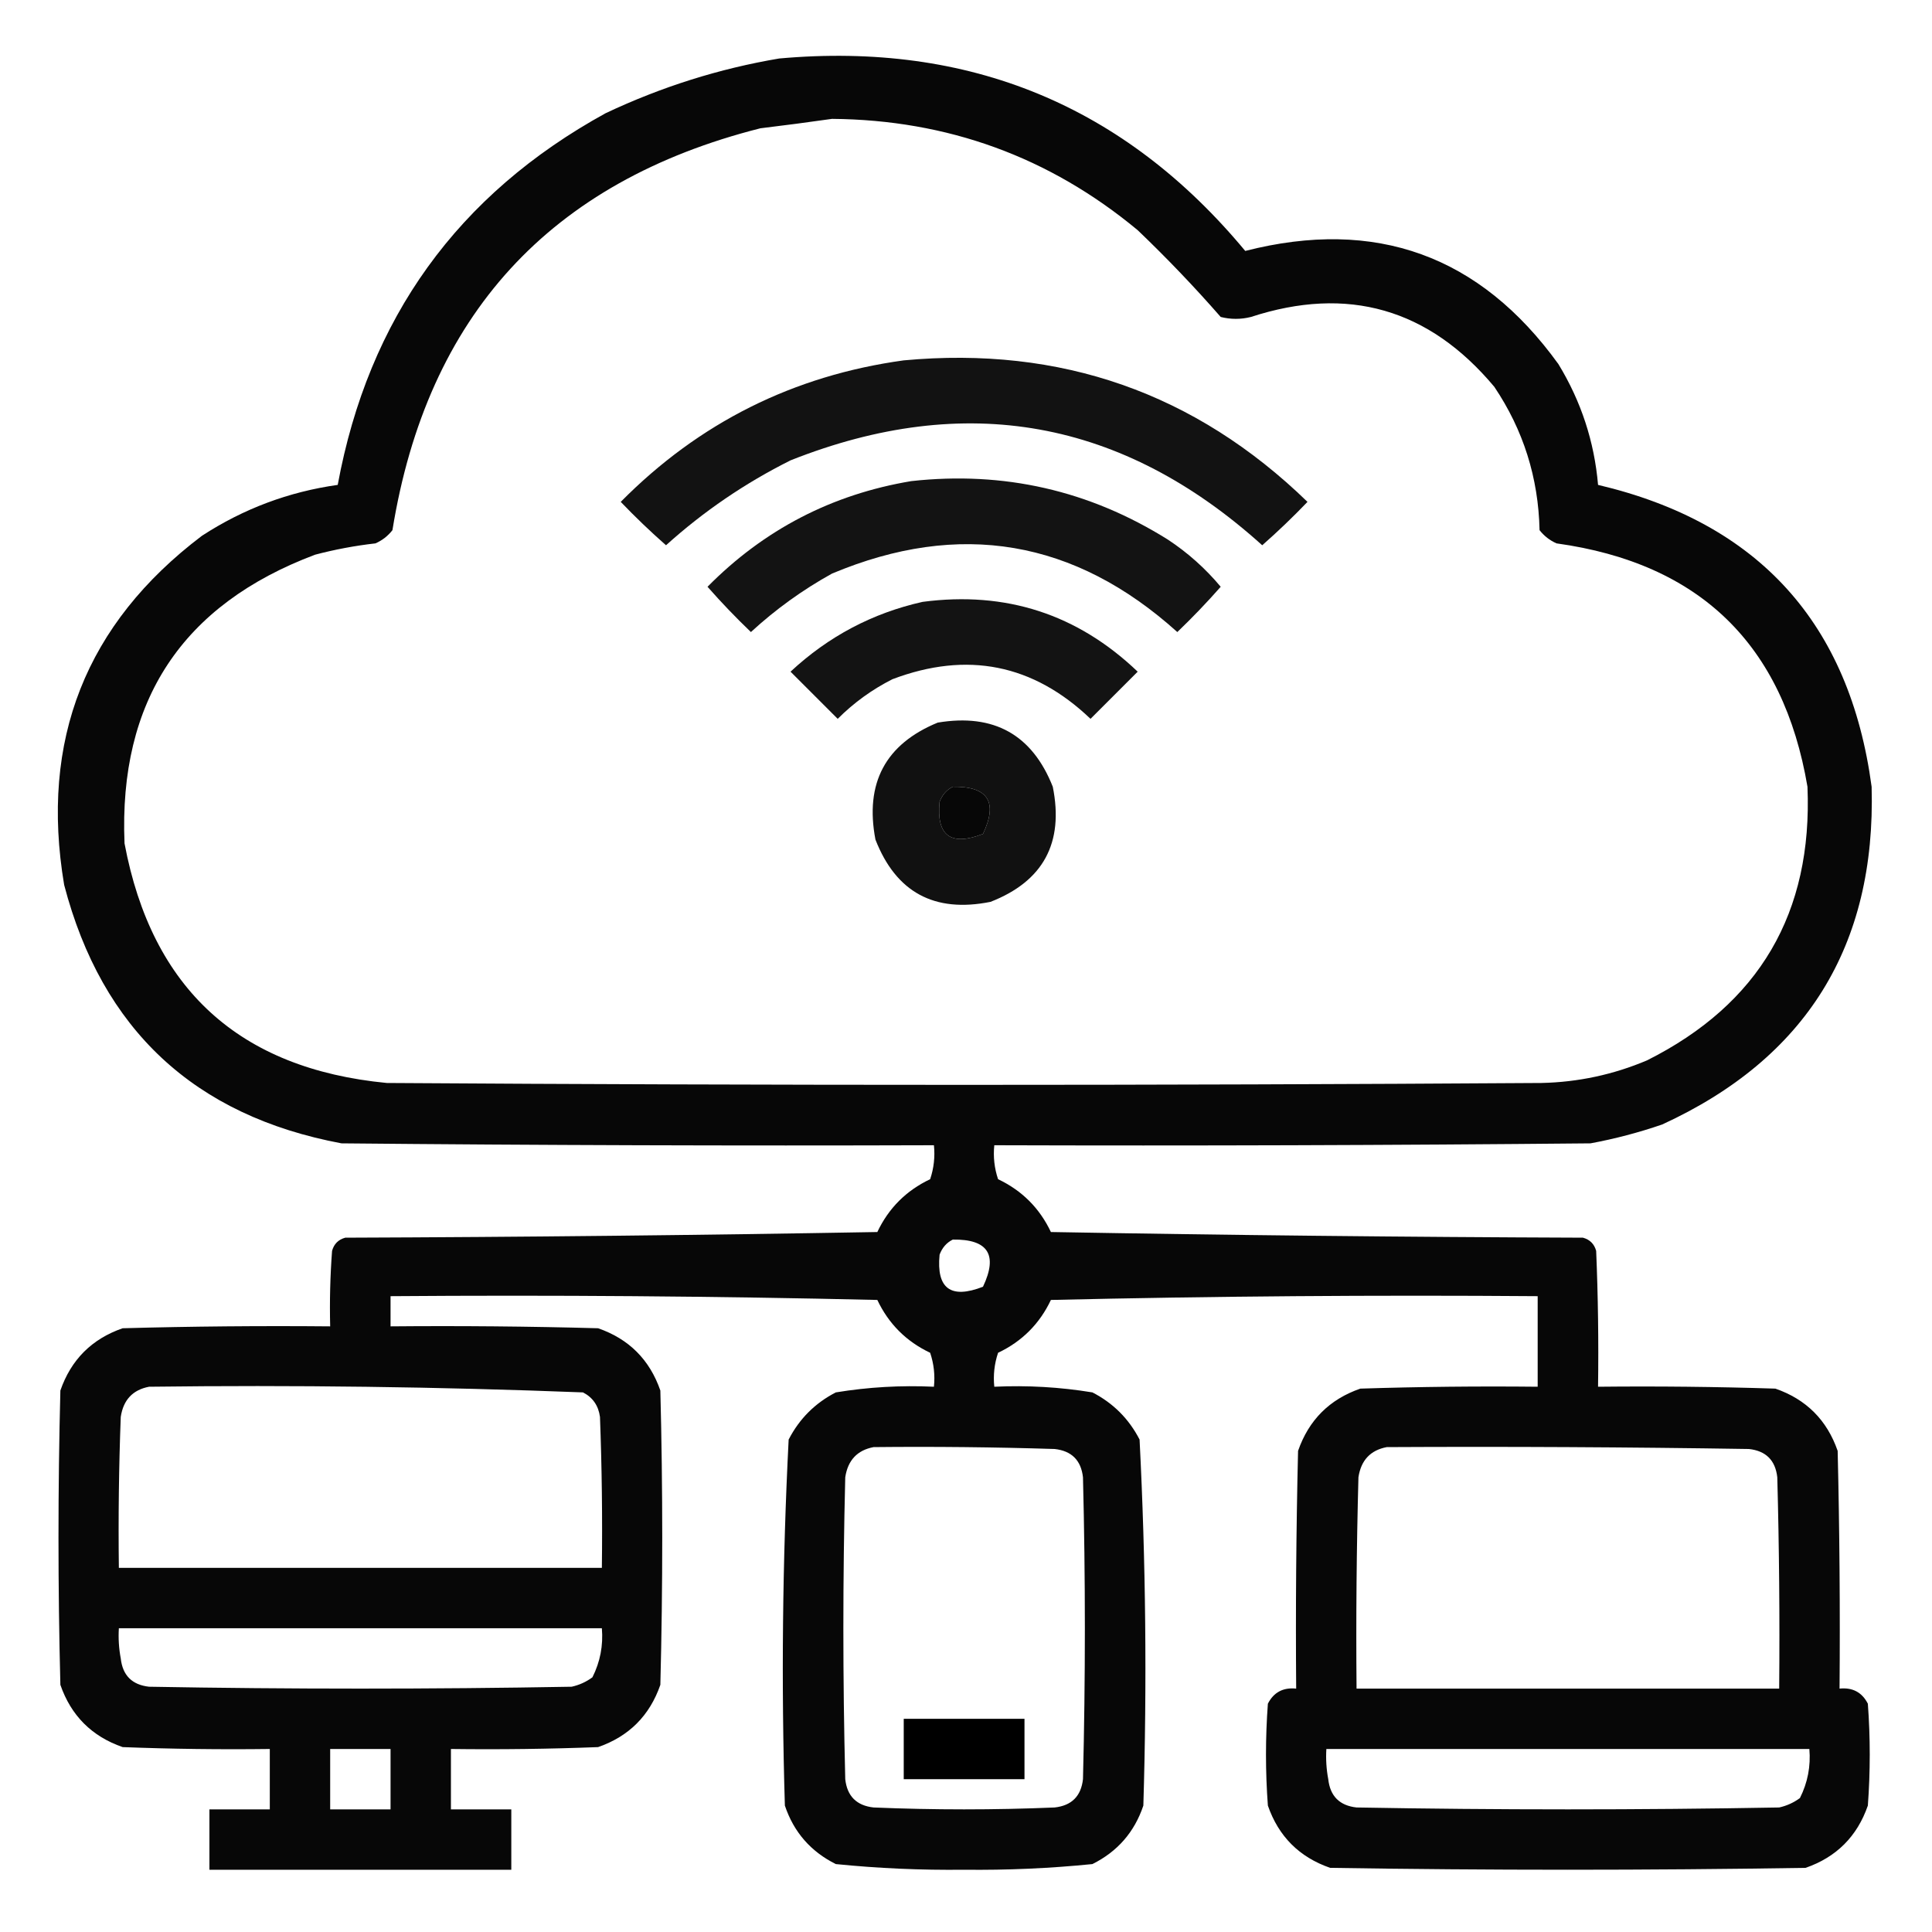
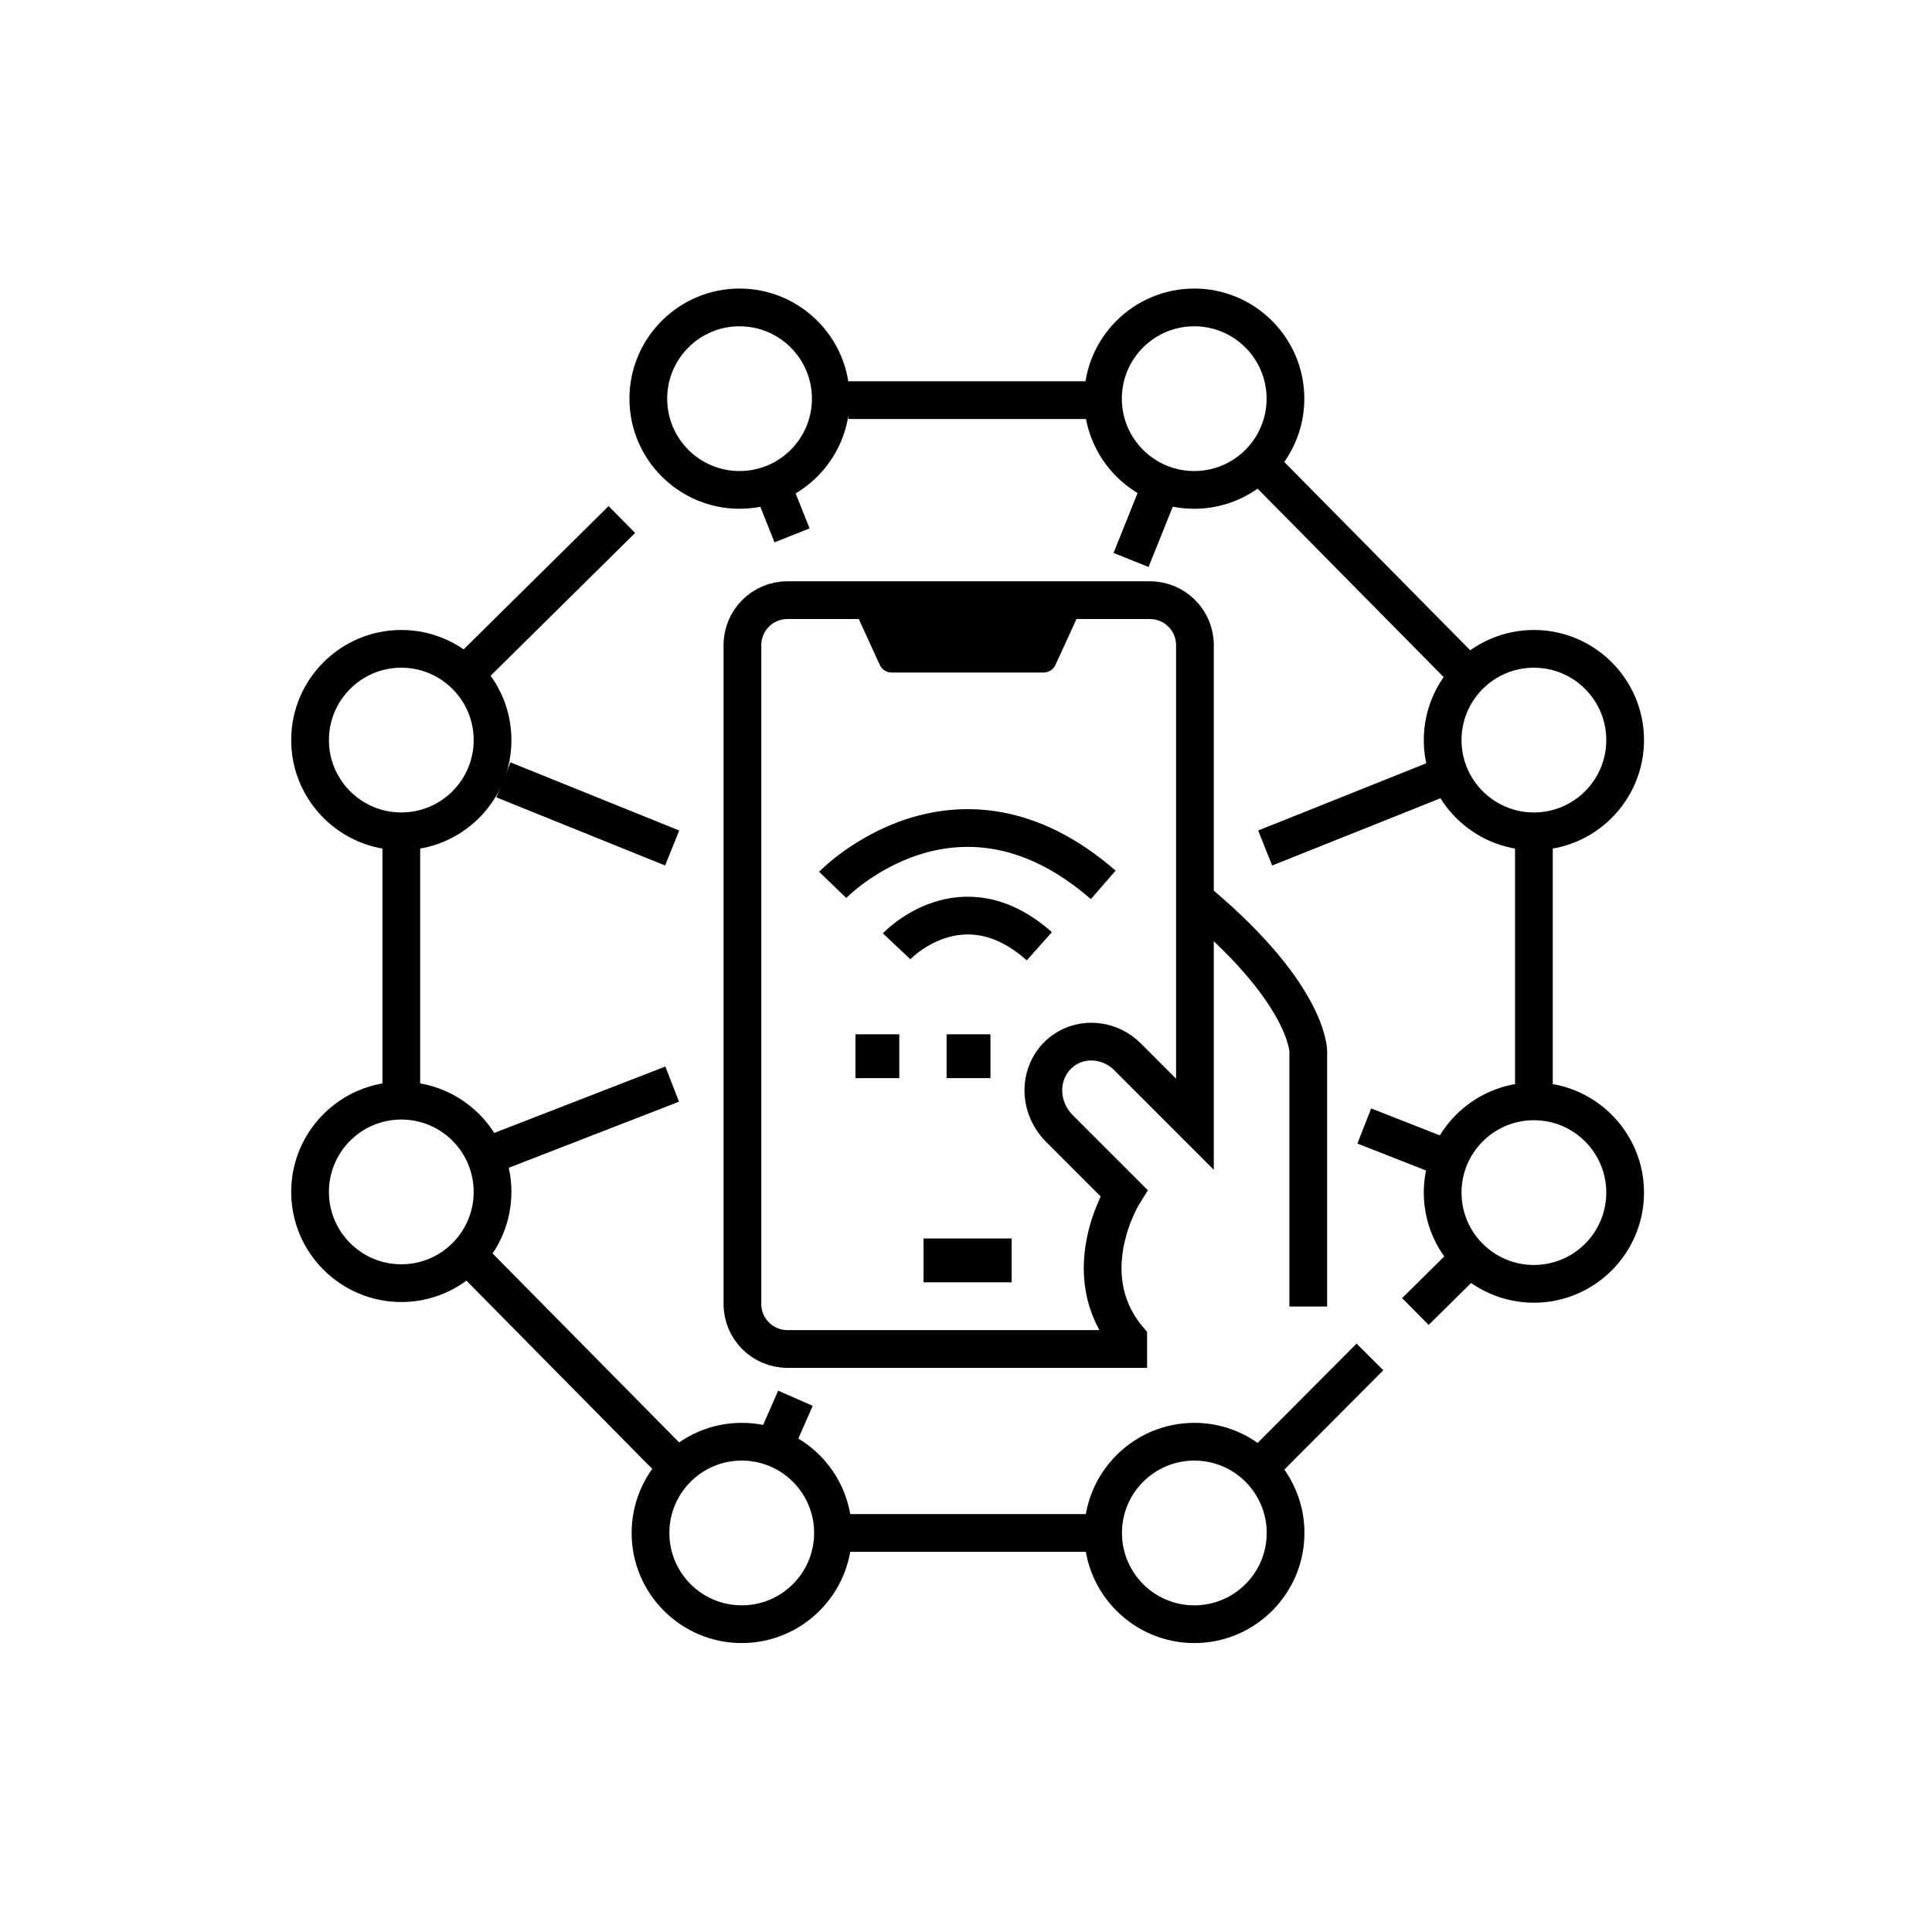
- <svg xmlns="http://www.w3.org/2000/svg" version="1.1" width="512px" height="512px" style="shape-rendering:geometricPrecision; text-rendering:geometricPrecision; image-rendering:optimizeQuality; fill-rule:evenodd; clip-rule:evenodd">
+ <svg xmlns="http://www.w3.org/2000/svg" version="1.1" id="레이어_1" x="0px" y="0px" viewBox="0 0 512 512" style="enable-background:new 0 0 512 512;" xml:space="preserve">
+   <style type="text/css">
+ 	.st0{fill:none;stroke:#000000;stroke-width:10;stroke-miterlimit:10;}
+ </style>
  <g>
-     <path style="opacity:0.972" fill="#000000" d="M 206.5,15.5 C 256.854,10.989 298.021,27.988 330,66.5C 364.543,57.679 392.21,67.68 413,96.5C 419.009,106.36 422.509,117.026 423.5,128.5C 466.02,138.521 490.187,165.187 496,208.5C 497.168,250.64 478.668,280.473 440.5,298C 434.291,300.136 427.958,301.802 421.5,303C 368.834,303.5 316.168,303.667 263.5,303.5C 263.183,306.572 263.516,309.572 264.5,312.5C 270.833,315.5 275.5,320.167 278.5,326.5C 325.496,327.333 372.496,327.833 419.5,328C 421.333,328.5 422.5,329.667 423,331.5C 423.5,343.495 423.667,355.495 423.5,367.5C 439.17,367.333 454.837,367.5 470.5,368C 478.667,370.833 484.167,376.333 487,384.5C 487.5,405.497 487.667,426.497 487.5,447.5C 490.961,447.146 493.461,448.479 495,451.5C 495.667,460.5 495.667,469.5 495,478.5C 492.167,486.667 486.667,492.167 478.5,495C 436.5,495.667 394.5,495.667 352.5,495C 344.333,492.167 338.833,486.667 336,478.5C 335.333,469.5 335.333,460.5 336,451.5C 337.539,448.479 340.039,447.146 343.5,447.5C 343.333,426.497 343.5,405.497 344,384.5C 346.833,376.333 352.333,370.833 360.5,368C 376.163,367.5 391.83,367.333 407.5,367.5C 407.5,359.5 407.5,351.5 407.5,343.5C 364.495,343.167 321.495,343.5 278.5,344.5C 275.5,350.833 270.833,355.5 264.5,358.5C 263.516,361.428 263.183,364.428 263.5,367.5C 272.25,367.09 280.916,367.59 289.5,369C 295,371.833 299.167,376 302,381.5C 303.645,413.773 303.978,446.106 303,478.5C 300.649,485.519 296.149,490.686 289.5,494C 278.235,495.134 266.901,495.634 255.5,495.5C 244.099,495.634 232.765,495.134 221.5,494C 214.851,490.686 210.351,485.519 208,478.5C 207.022,446.106 207.355,413.773 209,381.5C 211.833,376 216,371.833 221.5,369C 230.084,367.59 238.75,367.09 247.5,367.5C 247.817,364.428 247.484,361.428 246.5,358.5C 240.167,355.5 235.5,350.833 232.5,344.5C 189.505,343.5 146.505,343.167 103.5,343.5C 103.5,346.167 103.5,348.833 103.5,351.5C 121.836,351.333 140.17,351.5 158.5,352C 166.667,354.833 172.167,360.333 175,368.5C 175.667,394.5 175.667,420.5 175,446.5C 172.167,454.667 166.667,460.167 158.5,463C 145.504,463.5 132.504,463.667 119.5,463.5C 119.5,468.833 119.5,474.167 119.5,479.5C 124.833,479.5 130.167,479.5 135.5,479.5C 135.5,484.833 135.5,490.167 135.5,495.5C 108.833,495.5 82.167,495.5 55.5,495.5C 55.5,490.167 55.5,484.833 55.5,479.5C 60.833,479.5 66.167,479.5 71.5,479.5C 71.5,474.167 71.5,468.833 71.5,463.5C 58.496,463.667 45.496,463.5 32.5,463C 24.333,460.167 18.833,454.667 16,446.5C 15.333,420.5 15.333,394.5 16,368.5C 18.833,360.333 24.333,354.833 32.5,352C 50.83,351.5 69.164,351.333 87.5,351.5C 87.334,344.825 87.5,338.158 88,331.5C 88.5,329.667 89.667,328.5 91.5,328C 138.504,327.833 185.504,327.333 232.5,326.5C 235.5,320.167 240.167,315.5 246.5,312.5C 247.484,309.572 247.817,306.572 247.5,303.5C 195.166,303.667 142.832,303.5 90.5,303C 51.531,295.698 27.031,272.865 17,234.5C 10.554,196.147 22.721,165.314 53.5,142C 64.515,134.829 76.515,130.329 89.5,128.5C 97.636,84.368 121.302,51.535 160.5,30C 175.286,23.014 190.62,18.18 206.5,15.5 Z M 220.5,31.5 C 251.121,31.759 278.121,41.592 301.5,61C 309.253,68.416 316.587,76.083 323.5,84C 326.167,84.667 328.833,84.667 331.5,84C 357.163,75.624 378.663,81.791 396,102.5C 403.695,113.931 407.695,126.598 408,140.5C 409.214,142.049 410.714,143.215 412.5,144C 450.43,149.264 472.597,170.764 479,208.5C 480.378,241.926 466.212,266.092 436.5,281C 427.561,284.788 418.227,286.788 408.5,287C 306.5,287.667 204.5,287.667 102.5,287C 63.4,283.232 40.233,262.065 33,223.5C 31.426,185.758 48.259,160.258 83.5,147C 88.761,145.615 94.094,144.615 99.5,144C 101.286,143.215 102.786,142.049 104,140.5C 113.208,83.627 145.708,48.127 201.5,34C 207.988,33.216 214.322,32.383 220.5,31.5 Z M 252.5,208.5 C 261.85,208.365 264.517,212.532 260.5,221C 251.956,224.322 248.123,221.489 249,212.5C 249.69,210.65 250.856,209.316 252.5,208.5 Z M 252.5,328.5 C 261.85,328.365 264.517,332.532 260.5,341C 251.956,344.322 248.123,341.489 249,332.5C 249.69,330.65 250.856,329.316 252.5,328.5 Z M 39.5,367.5 C 77.894,367.018 116.228,367.518 154.5,369C 157.094,370.339 158.594,372.506 159,375.5C 159.5,388.829 159.667,402.163 159.5,415.5C 116.833,415.5 74.167,415.5 31.5,415.5C 31.333,402.163 31.5,388.829 32,375.5C 32.68,370.989 35.18,368.323 39.5,367.5 Z M 231.5,383.5 C 247.503,383.333 263.503,383.5 279.5,384C 284,384.5 286.5,387 287,391.5C 287.667,418.167 287.667,444.833 287,471.5C 286.5,476 284,478.5 279.5,479C 263.5,479.667 247.5,479.667 231.5,479C 227,478.5 224.5,476 224,471.5C 223.333,444.833 223.333,418.167 224,391.5C 224.68,386.989 227.18,384.323 231.5,383.5 Z M 367.5,383.5 C 399.502,383.333 431.502,383.5 463.5,384C 468,384.5 470.5,387 471,391.5C 471.5,410.164 471.667,428.83 471.5,447.5C 434.167,447.5 396.833,447.5 359.5,447.5C 359.333,428.83 359.5,410.164 360,391.5C 360.68,386.989 363.18,384.323 367.5,383.5 Z M 31.5,431.5 C 74.167,431.5 116.833,431.5 159.5,431.5C 159.887,436.08 159.053,440.414 157,444.5C 155.352,445.717 153.519,446.55 151.5,447C 114.167,447.667 76.833,447.667 39.5,447C 35,446.5 32.5,444 32,439.5C 31.503,436.854 31.336,434.187 31.5,431.5 Z M 87.5,463.5 C 92.833,463.5 98.167,463.5 103.5,463.5C 103.5,468.833 103.5,474.167 103.5,479.5C 98.167,479.5 92.833,479.5 87.5,479.5C 87.5,474.167 87.5,468.833 87.5,463.5 Z M 351.5,463.5 C 394.167,463.5 436.833,463.5 479.5,463.5C 479.887,468.08 479.053,472.414 477,476.5C 475.352,477.717 473.519,478.55 471.5,479C 434.167,479.667 396.833,479.667 359.5,479C 355,478.5 352.5,476 352,471.5C 351.503,468.854 351.336,466.187 351.5,463.5 Z" />
+     <g>
+       <path d="M195.99,86.47c10.59,0,19.18,8.59,19.18,19.18s-8.59,19.18-19.18,19.18c-10.59,0-19.18-8.59-19.18-19.18    S185.4,86.47,195.99,86.47 M195.99,76.47c-16.09,0-29.18,13.09-29.18,29.18s13.09,29.18,29.18,29.18s29.18-13.09,29.18-29.18    S212.08,76.47,195.99,76.47L195.99,76.47z" />
+     </g>
+     <line class="st0" x1="209.9" y1="141.88" x2="205.77" y2="131.52" />
  </g>
  <g>
-     <path style="opacity:0.929" fill="#000000" d="M 239.5,95.5 C 281.116,91.647 316.783,104.147 346.5,133C 342.652,137.016 338.652,140.849 334.5,144.5C 297.498,111.111 255.832,103.611 209.5,122C 197.46,128.017 186.46,135.517 176.5,144.5C 172.348,140.849 168.348,137.016 164.5,133C 185.264,112.023 210.264,99.523 239.5,95.5 Z" />
+     <g>
+       <path d="M316.48,86.47c10.59,0,19.18,8.59,19.18,19.18s-8.59,19.18-19.18,19.18s-19.18-8.59-19.18-19.18    S305.89,86.47,316.48,86.47 M316.48,76.47c-16.09,0-29.18,13.09-29.18,29.18s13.09,29.18,29.18,29.18s29.18-13.09,29.18-29.18    S332.57,76.47,316.48,76.47L316.48,76.47z" />
+     </g>
+     <line class="st0" x1="299.74" y1="148.4" x2="306.33" y2="131.98" />
  </g>
  <g>
-     <path style="opacity:0.925" fill="#000000" d="M 241.5,127.5 C 266.019,124.797 288.685,129.964 309.5,143C 314.773,146.473 319.439,150.639 323.5,155.5C 319.849,159.652 316.016,163.652 312,167.5C 284.799,142.994 254.299,137.827 220.5,152C 212.715,156.309 205.548,161.476 199,167.5C 194.984,163.652 191.151,159.652 187.5,155.5C 202.479,140.344 220.479,131.01 241.5,127.5 Z" />
+     <path d="M406.5,176.95c10.59,0,19.18,8.59,19.18,19.18s-8.59,19.18-19.18,19.18s-19.18-8.59-19.18-19.18   S395.91,176.95,406.5,176.95 M406.5,166.95c-16.09,0-29.18,13.09-29.18,29.18s13.09,29.18,29.18,29.18s29.18-13.09,29.18-29.18   S422.59,166.95,406.5,166.95L406.5,166.95z" />
+   </g>
+   <line class="st0" x1="335.28" y1="224.73" x2="380.45" y2="206.67" />
+   <g>
+     <path d="M406.5,296.87c10.59,0,19.18,8.59,19.18,19.18c0,10.59-8.59,19.18-19.18,19.18s-19.18-8.59-19.18-19.18   C387.32,305.46,395.91,296.87,406.5,296.87 M406.5,286.87c-16.09,0-29.18,13.09-29.18,29.18s13.09,29.18,29.18,29.18   s29.18-13.09,29.18-29.18S422.59,286.87,406.5,286.87L406.5,286.87z" />
+   </g>
+   <line class="st0" x1="361.55" y1="298.4" x2="381.8" y2="306.35" />
+   <g>
+     <path d="M316.51,387.07c10.59,0,19.18,8.59,19.18,19.18s-8.59,19.18-19.18,19.18s-19.18-8.59-19.18-19.18   S305.92,387.07,316.51,387.07 M316.51,377.07c-16.09,0-29.18,13.09-29.18,29.18s13.09,29.18,29.18,29.18s29.18-13.09,29.18-29.18   S332.6,377.07,316.51,377.07L316.51,377.07z" />
  </g>
  <g>
-     <path style="opacity:0.922" fill="#000000" d="M 244.5,159.5 C 266.559,156.591 285.559,162.758 301.5,178C 297.333,182.167 293.167,186.333 289,190.5C 273.813,175.999 256.313,172.499 236.5,180C 231.107,182.726 226.274,186.226 222,190.5C 217.833,186.333 213.667,182.167 209.5,178C 219.556,168.641 231.222,162.474 244.5,159.5 Z" />
+     <path d="M196.57,387.07c10.59,0,19.18,8.59,19.18,19.18s-8.59,19.18-19.18,19.18s-19.18-8.59-19.18-19.18   S185.98,387.07,196.57,387.07 M196.57,377.07c-16.09,0-29.18,13.09-29.18,29.18s13.09,29.18,29.18,29.18s29.18-13.09,29.18-29.18   S212.66,377.07,196.57,377.07L196.57,377.07z" />
  </g>
+   <line class="st0" x1="206.75" y1="379.77" x2="210.8" y2="370.55" />
  <g>
-     <path style="opacity:0.932" fill="#000000" d="M 248.5,191.5 C 263.367,189.012 273.534,194.678 279,208.5C 281.982,223.376 276.482,233.543 262.5,239C 247.624,241.982 237.457,236.482 232,222.5C 229.146,207.533 234.646,197.199 248.5,191.5 Z M 252.5,208.5 C 250.856,209.316 249.69,210.65 249,212.5C 248.123,221.489 251.956,224.322 260.5,221C 264.517,212.532 261.85,208.365 252.5,208.5 Z" />
+     <path d="M106.35,296.69c10.59,0,19.18,8.59,19.18,19.18c0,10.59-8.59,19.18-19.18,19.18s-19.18-8.59-19.18-19.18   C87.17,305.27,95.76,296.69,106.35,296.69 M106.35,286.69c-16.09,0-29.18,13.09-29.18,29.18s13.09,29.18,29.18,29.18   s29.18-13.09,29.18-29.18S122.44,286.69,106.35,286.69L106.35,286.69z" />
  </g>
+   <line class="st0" x1="131.89" y1="305.25" x2="178.13" y2="287.3" />
  <g>
-     <path style="opacity:1" fill="#000000" d="M 239.5,455.5 C 250.167,455.5 260.833,455.5 271.5,455.5C 271.5,460.833 271.5,466.167 271.5,471.5C 260.833,471.5 250.167,471.5 239.5,471.5C 239.5,466.167 239.5,460.833 239.5,455.5 Z" />
+     <path d="M106.35,176.95c10.59,0,19.18,8.59,19.18,19.18s-8.59,19.18-19.18,19.18s-19.18-8.59-19.18-19.18   S95.76,176.95,106.35,176.95 M106.35,166.95c-16.09,0-29.18,13.09-29.18,29.18s13.09,29.18,29.18,29.18s29.18-13.09,29.18-29.18   S122.44,166.95,106.35,166.95L106.35,166.95z" />
  </g>
+   <line class="st0" x1="133.4" y1="206.67" x2="178.13" y2="224.73" />
+   <line class="st0" x1="164.8" y1="137.68" x2="126.33" y2="175.7" />
+   <line class="st0" x1="224.8" y1="106.04" x2="288.48" y2="106.04" />
+   <line class="st0" x1="224.8" y1="406.25" x2="288.48" y2="406.25" />
+   <line class="st0" x1="106.35" y1="223.4" x2="106.35" y2="287.3" />
+   <line class="st0" x1="406.5" y1="223.4" x2="406.5" y2="287.3" />
+   <line class="st0" x1="336.75" y1="125.9" x2="386.22" y2="176" />
+   <line class="st0" x1="126.97" y1="335.68" x2="176.44" y2="385.79" />
+   <line class="st0" x1="335.68" y1="387.07" x2="363.05" y2="359.6" />
+   <line class="st0" x1="375.09" y1="347.56" x2="387.21" y2="335.59" />
+   <path d="M256.42,162.48h-29.55l6.28,13.73c0.56,1.23,1.79,2.02,3.15,2.02h20.13h20.13c1.35,0,2.58-0.79,3.15-2.02l6.28-13.73H256.42  z" />
+   <path class="st0" d="M220.67,234.5c0,0,32.7-33.9,71.7,0" />
+   <path class="st0" d="M237.61,250.77c0,0,17.25-18.3,37.82,0" />
+   <rect x="226.7" y="274.1" width="11.62" height="11.62" />
+   <rect x="250.86" y="274.1" width="11.62" height="11.62" />
+   <rect x="244.75" y="328.21" width="23.35" height="11.62" />
+   <path class="st0" d="M346.7,346.25v-67.01c0-0.03,0-0.05,0.01-0.08c0.16-0.87-0.34-16.73-31.66-42.12" />
+   <path class="st0" d="M297.84,316.15l-17.1-17.1c-4.03-4.03-5.43-10.14-3.16-15.37c1.02-2.35,2.53-4.06,4.24-5.29  c5.2-3.74,12.42-2.89,16.95,1.64l17.9,17.9V170.97c0-6.59-5.34-11.92-11.92-11.92h-96.08c-6.59,0-11.92,5.34-11.92,11.92v174.6  c0,6.59,5.34,11.92,11.92,11.92h90.32v-2.7C284.44,337.4,297.84,316.15,297.84,316.15z" />
</svg>
